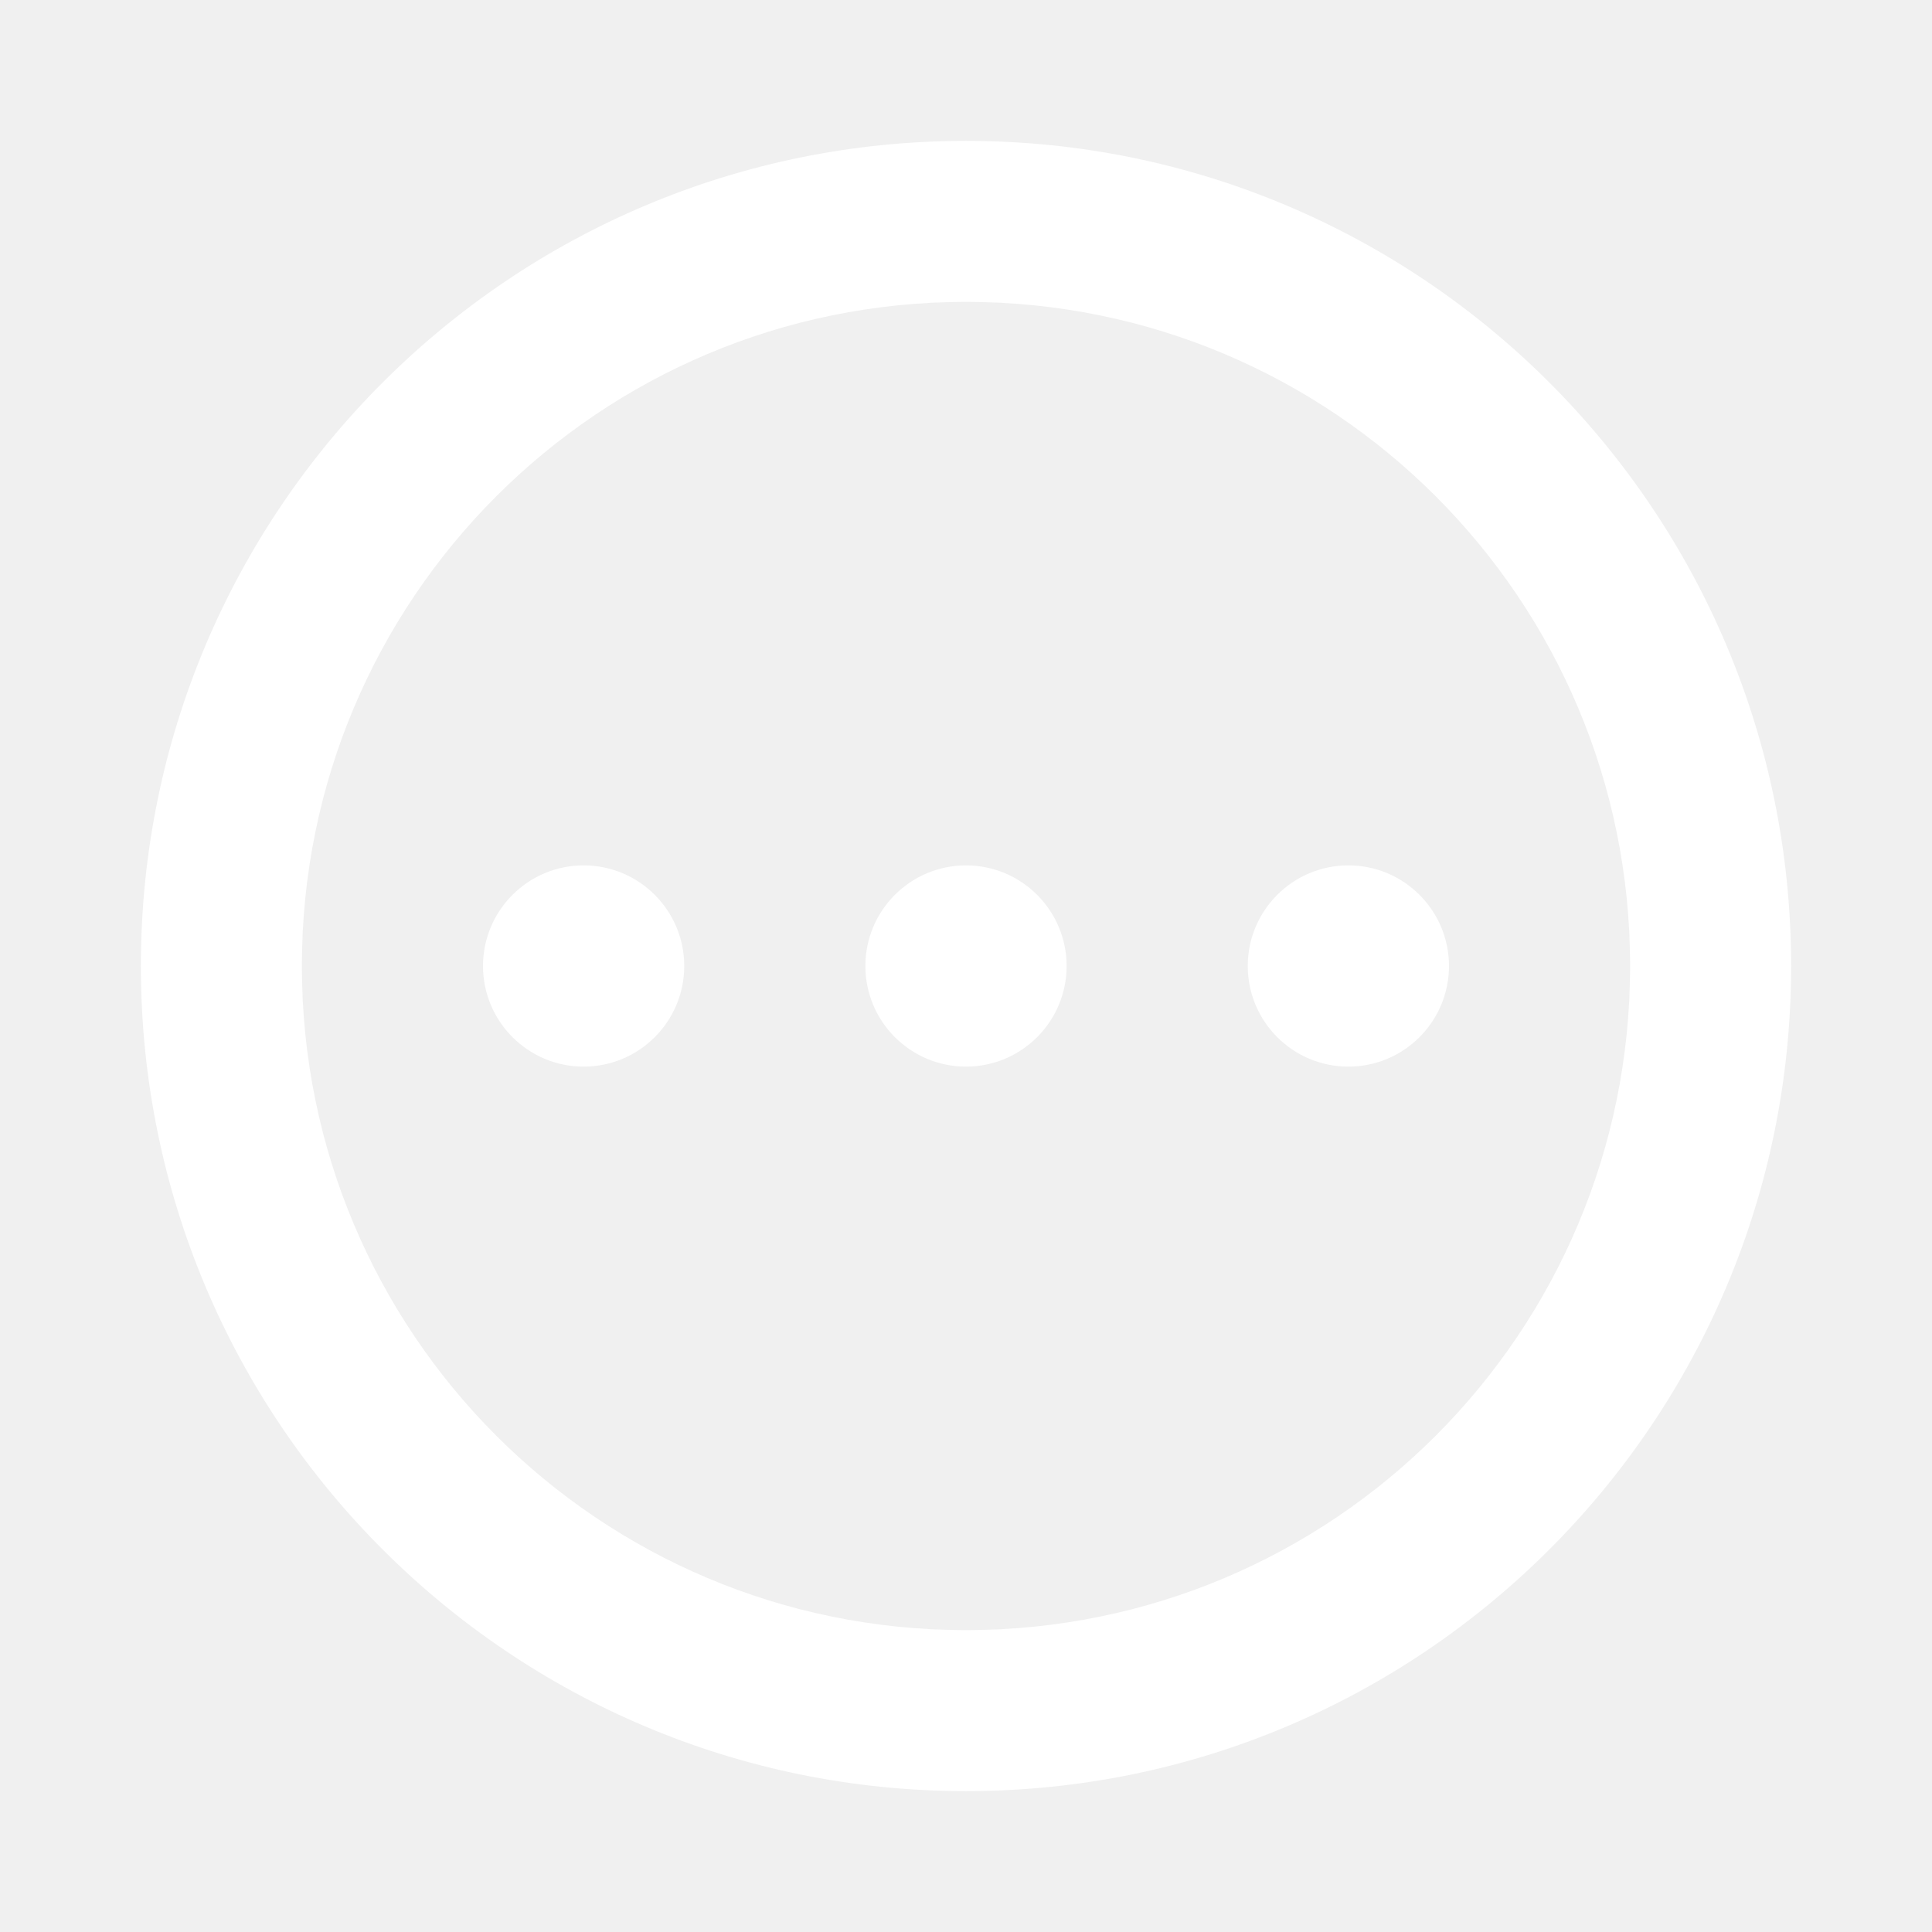
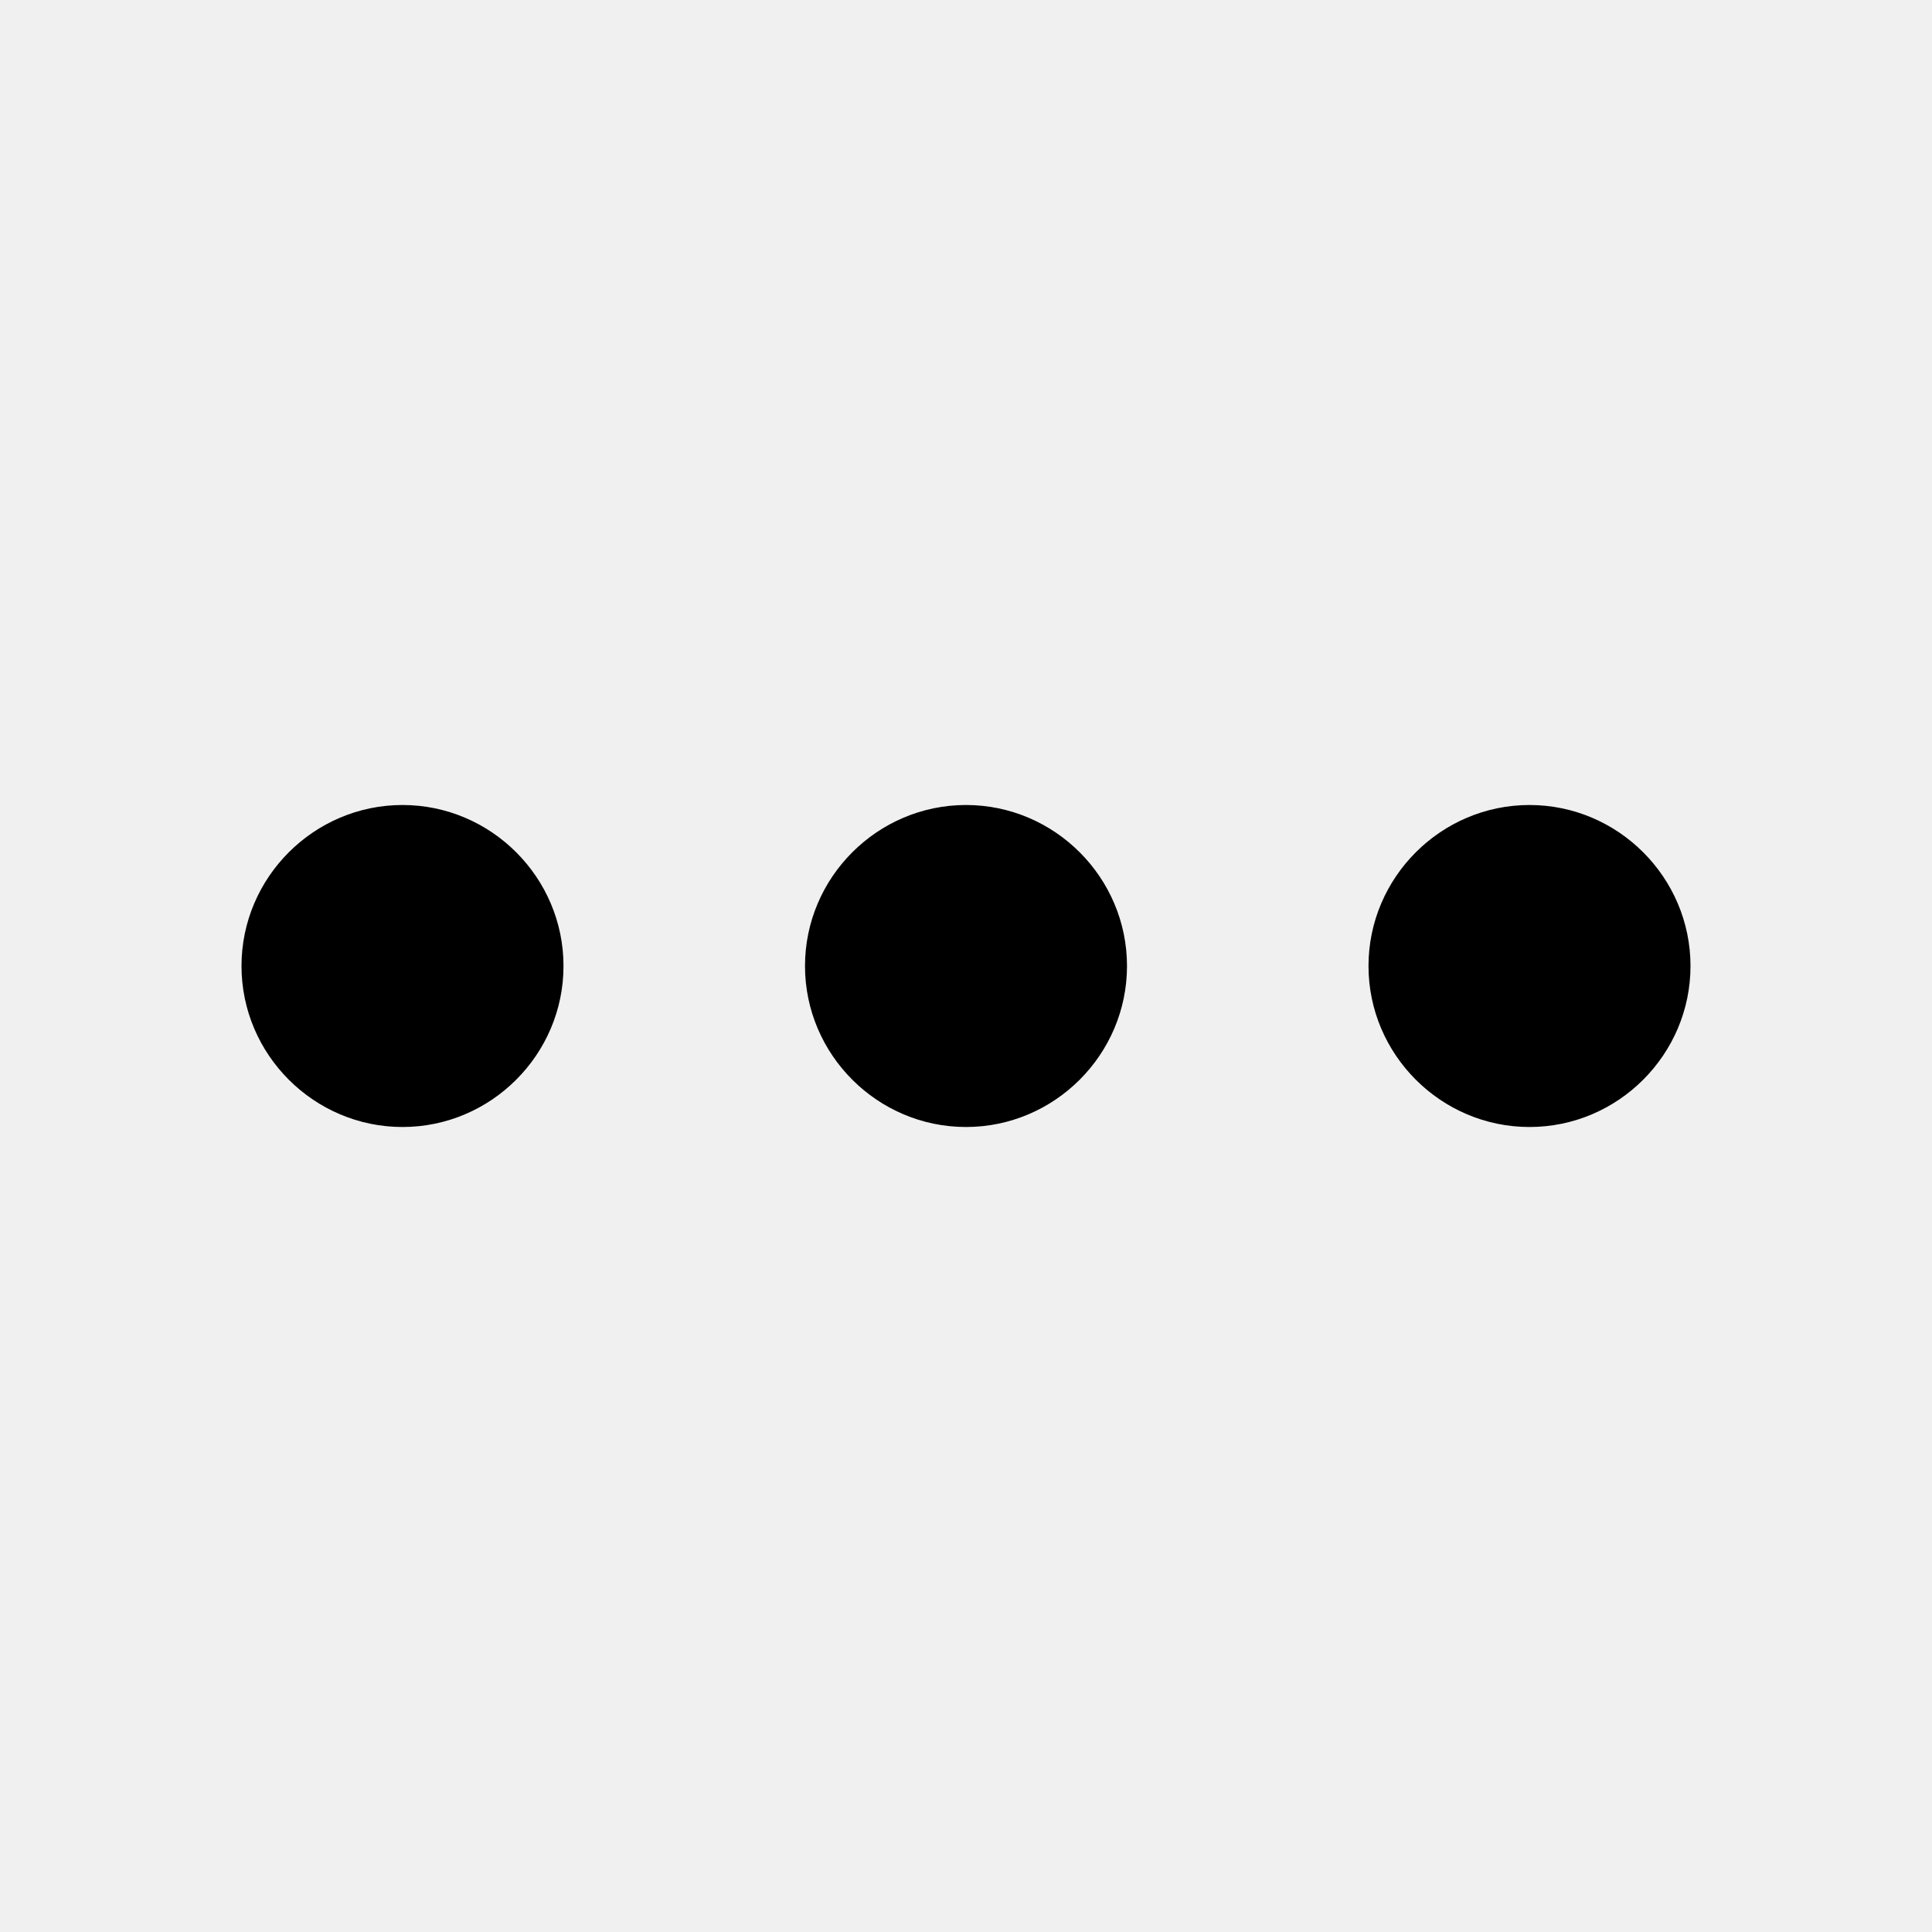
- <svg xmlns="http://www.w3.org/2000/svg" width="20" height="20" viewBox="0 0 24 24">
-   <path fill="white" d="M3.75 12c0-4.56 3.69-8.25 8.25-8.25s8.25 3.69 8.25 8.25-3.69 8.25-8.25 8.25S3.75 16.56 3.75 12zM12 1.75C6.34 1.75 1.75 6.34 1.75 12S6.34 22.25 12 22.25 22.25 17.66 22.25 12 17.66 1.75 12 1.75zm-4.75 11.5c.69 0 1.25-.56 1.25-1.25s-.56-1.25-1.25-1.25S6 11.31 6 12s.56 1.25 1.25 1.25zm9.5 0c.69 0 1.25-.56 1.25-1.25s-.56-1.25-1.25-1.25-1.25.56-1.25 1.25.56 1.25 1.25 1.25zM13.25 12c0 .69-.56 1.25-1.25 1.25s-1.25-.56-1.25-1.25.56-1.25 1.25-1.25 1.25.56 1.25 1.25z" />
+ <svg viewBox="0 0 24 24" aria-hidden="true" class="r-4qtqp9 r-yyyyoo r-dnmrzs r-bnwqim r-lrvibr r-m6rgpd r-z80fyv r-19wmn03" style="color: rgb(239, 243, 244);">
+   <g>
+     <path d="M3 12c0-1.1.9-2 2-2s2 .9 2 2-.9 2-2 2-2-.9-2-2zm9 2c1.1 0 2-.9 2-2s-.9-2-2-2-2 .9-2 2 .9 2 2 2zm7 0c1.1 0 2-.9 2-2s-.9-2-2-2-2 .9-2 2 .9 2 2 2z" />
+   </g>
</svg>
